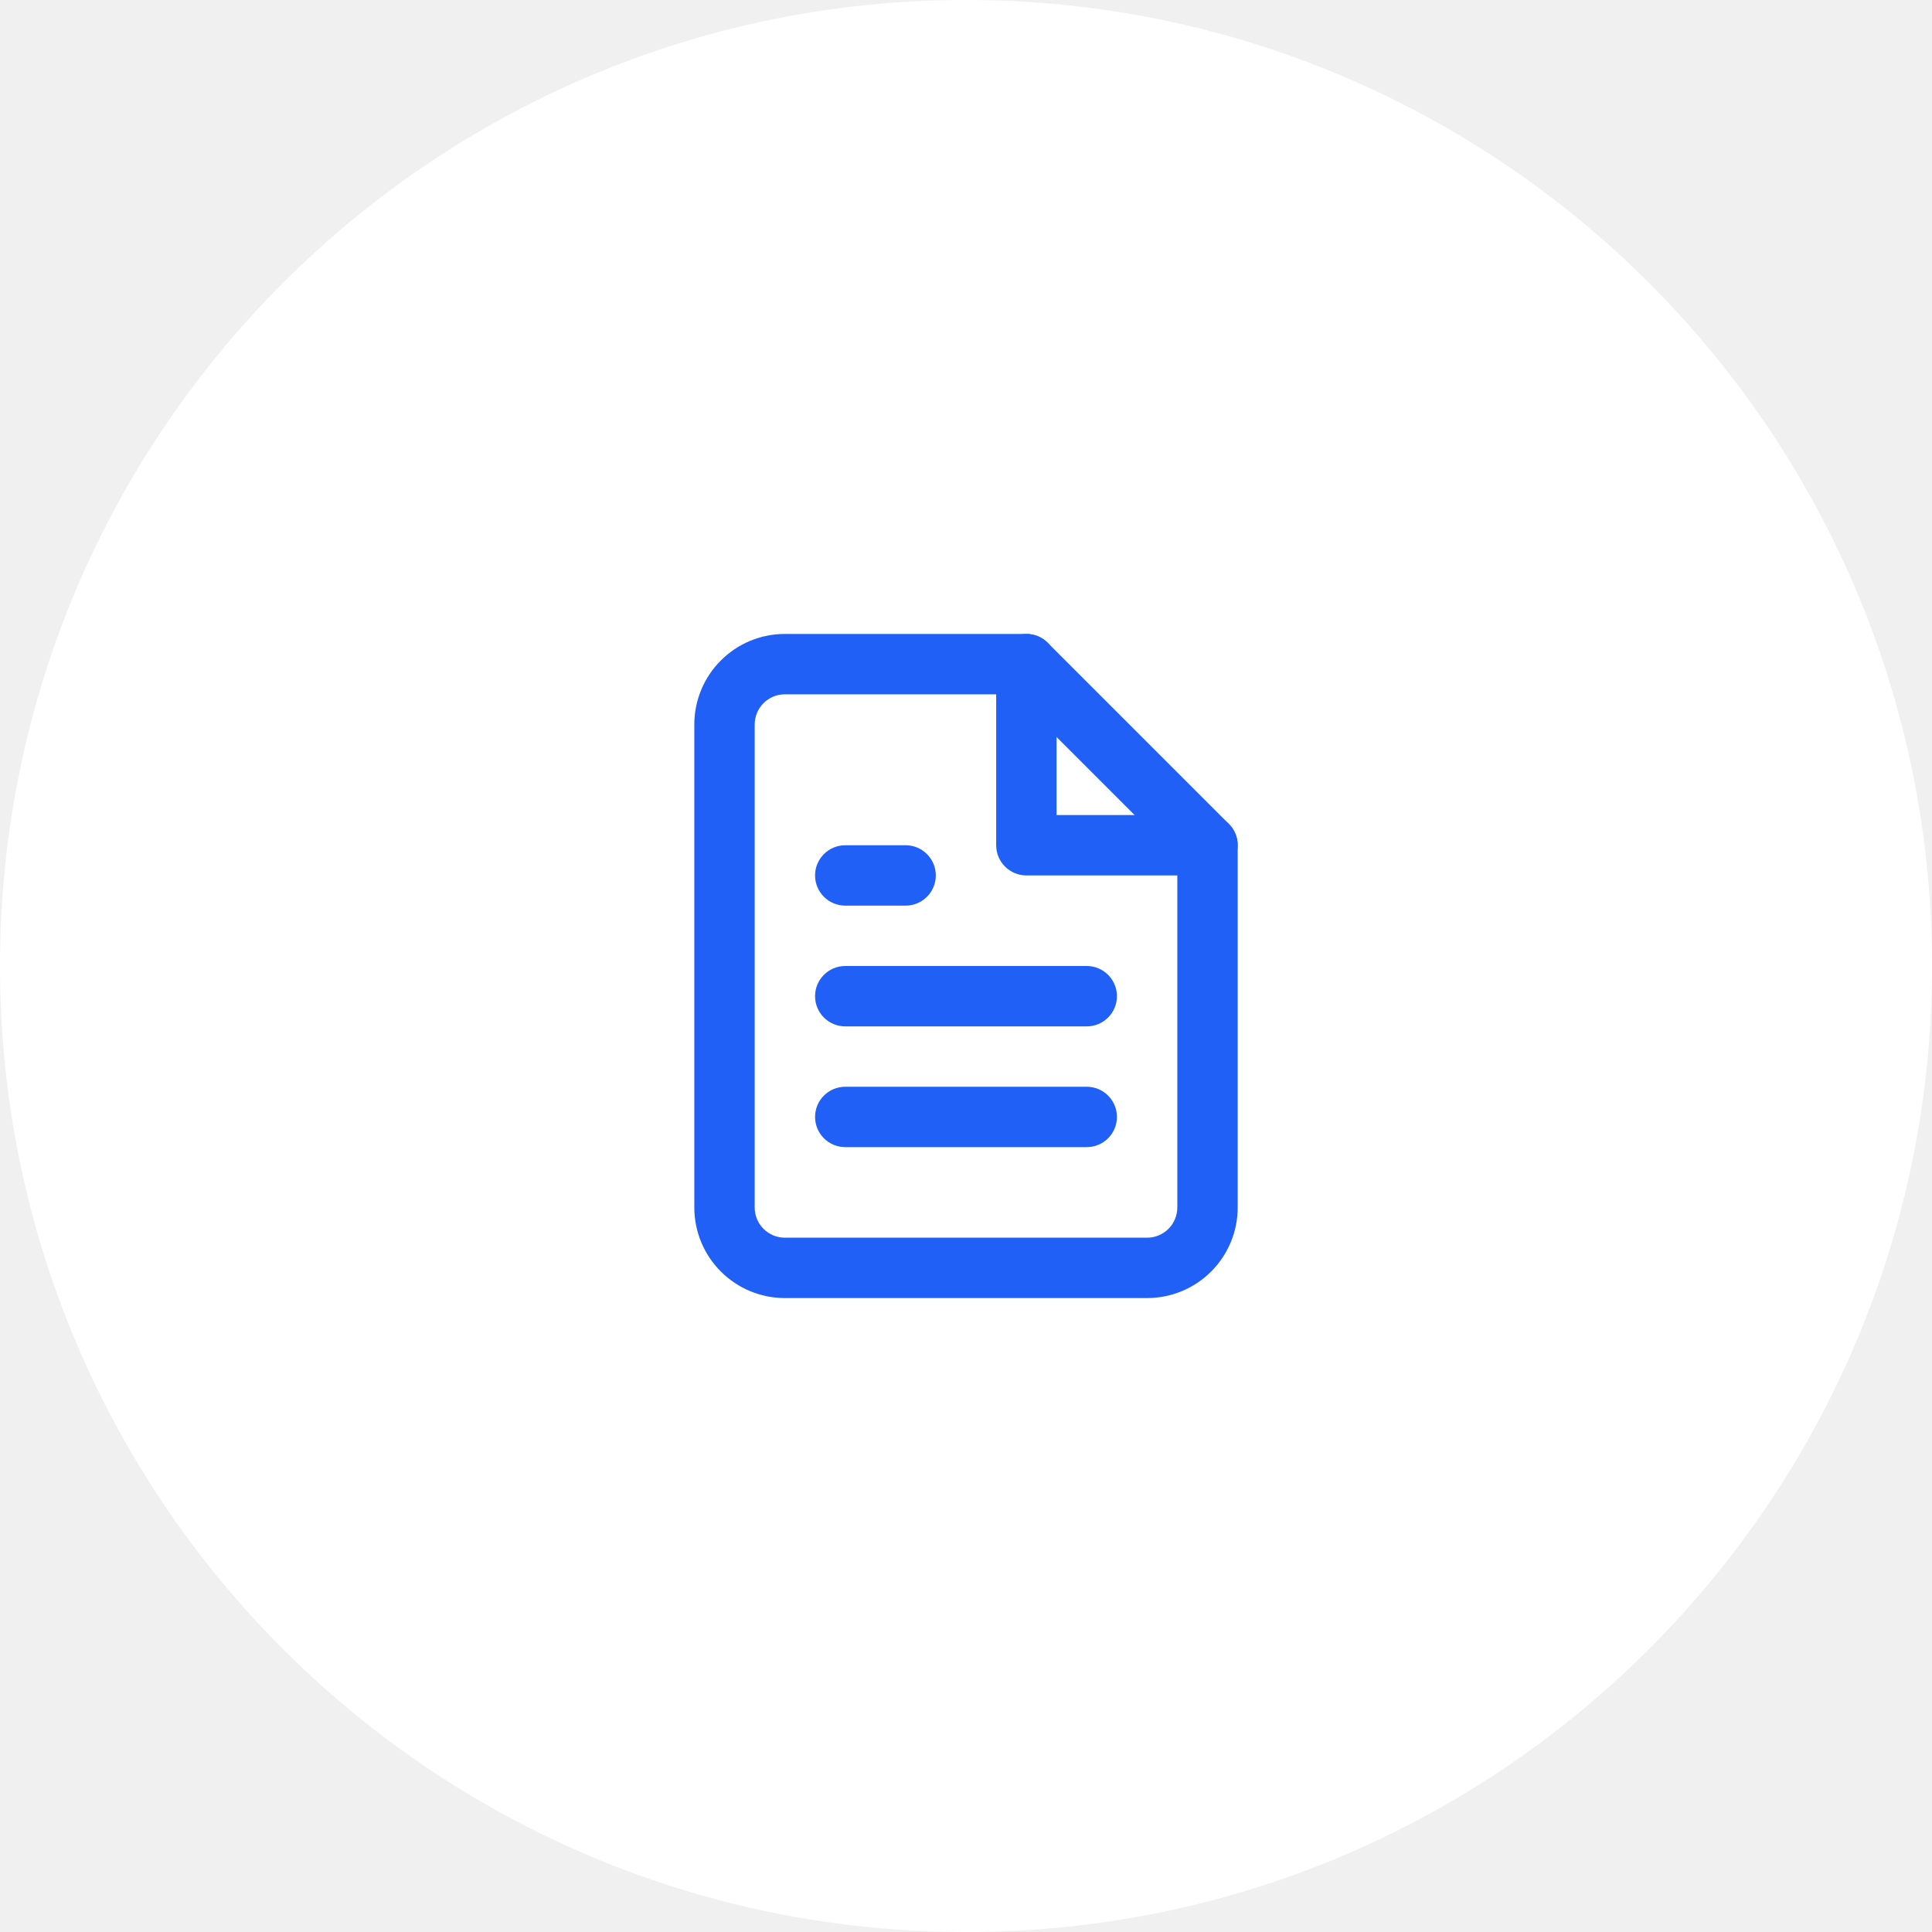
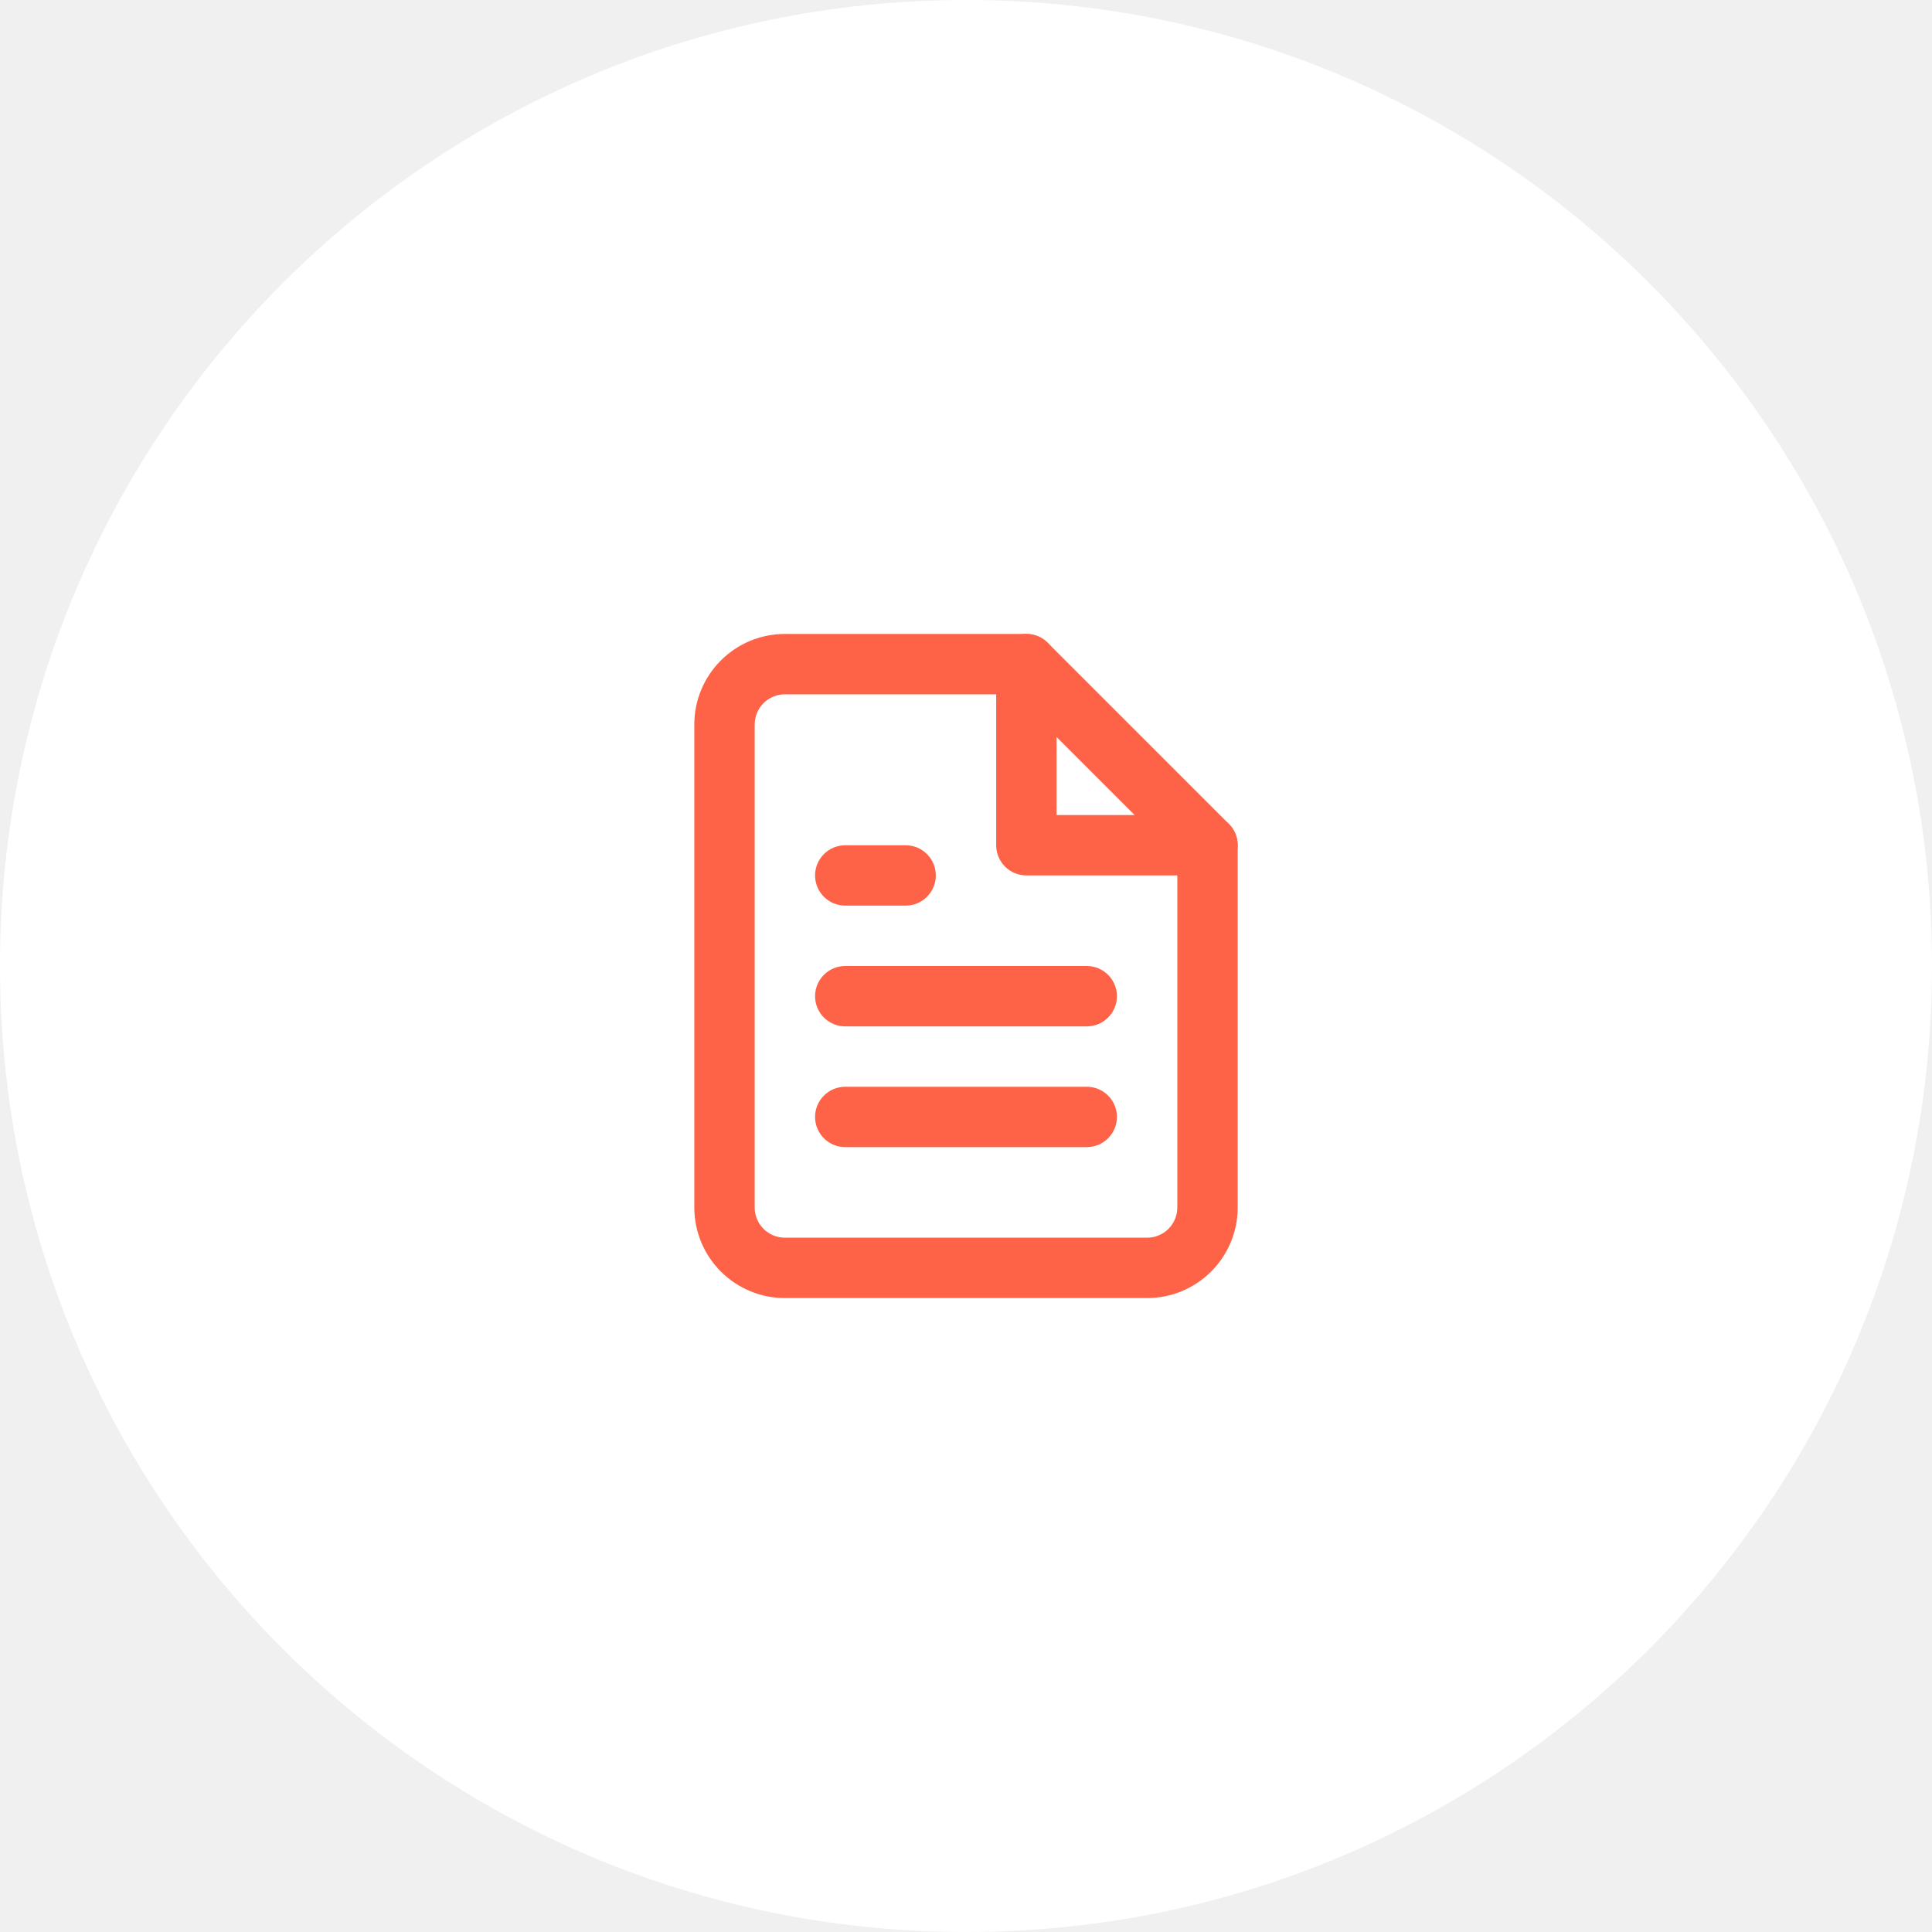
<svg xmlns="http://www.w3.org/2000/svg" width="64" height="64" viewBox="0 0 64 64" fill="none">
  <circle cx="32" cy="32" r="32" fill="white" />
-   <path fill-rule="evenodd" clip-rule="evenodd" d="M23.879 21.879C24.441 21.316 25.204 21 26 21H34C34.265 21 34.52 21.105 34.707 21.293L40.707 27.293C40.895 27.48 41 27.735 41 28V40C41 40.796 40.684 41.559 40.121 42.121C39.559 42.684 38.796 43 38 43H26C25.204 43 24.441 42.684 23.879 42.121C23.316 41.559 23 40.796 23 40V24C23 23.204 23.316 22.441 23.879 21.879ZM26 23C25.735 23 25.48 23.105 25.293 23.293C25.105 23.48 25 23.735 25 24V40C25 40.265 25.105 40.52 25.293 40.707C25.48 40.895 25.735 41 26 41H38C38.265 41 38.52 40.895 38.707 40.707C38.895 40.52 39 40.265 39 40V28.414L33.586 23H26Z" fill="#2060F6" />
-   <path fill-rule="evenodd" clip-rule="evenodd" d="M34 21C34.552 21 35 21.448 35 22V27H40C40.552 27 41 27.448 41 28C41 28.552 40.552 29 40 29H34C33.448 29 33 28.552 33 28V22C33 21.448 33.448 21 34 21Z" fill="#2060F6" />
-   <path fill-rule="evenodd" clip-rule="evenodd" d="M27 33C27 32.448 27.448 32 28 32H36C36.552 32 37 32.448 37 33C37 33.552 36.552 34 36 34H28C27.448 34 27 33.552 27 33Z" fill="#2060F6" />
-   <path fill-rule="evenodd" clip-rule="evenodd" d="M27 37C27 36.448 27.448 36 28 36H36C36.552 36 37 36.448 37 37C37 37.552 36.552 38 36 38H28C27.448 38 27 37.552 27 37Z" fill="#2060F6" />
-   <path fill-rule="evenodd" clip-rule="evenodd" d="M27 29C27 28.448 27.448 28 28 28H30C30.552 28 31 28.448 31 29C31 29.552 30.552 30 30 30H28C27.448 30 27 29.552 27 29Z" fill="#2060F6" />
+   <path fill-rule="evenodd" clip-rule="evenodd" d="M23.879 21.879C24.441 21.316 25.204 21 26 21H34C34.265 21 34.52 21.105 34.707 21.293L40.707 27.293C40.895 27.48 41 27.735 41 28V40C41 40.796 40.684 41.559 40.121 42.121C39.559 42.684 38.796 43 38 43H26C25.204 43 24.441 42.684 23.879 42.121C23.316 41.559 23 40.796 23 40V24C23 23.204 23.316 22.441 23.879 21.879ZM26 23C25.735 23 25.48 23.105 25.293 23.293C25.105 23.48 25 23.735 25 24V40C25 40.265 25.105 40.52 25.293 40.707C25.48 40.895 25.735 41 26 41H38C38.265 41 38.52 40.895 38.707 40.707C38.895 40.52 39 40.265 39 40V28.414L33.586 23H26Z" fill="tomato" />
+   <path fill-rule="evenodd" clip-rule="evenodd" d="M34 21C34.552 21 35 21.448 35 22V27H40C40.552 27 41 27.448 41 28C41 28.552 40.552 29 40 29H34C33.448 29 33 28.552 33 28V22C33 21.448 33.448 21 34 21Z" fill="tomato" />
+   <path fill-rule="evenodd" clip-rule="evenodd" d="M27 33C27 32.448 27.448 32 28 32H36C36.552 32 37 32.448 37 33C37 33.552 36.552 34 36 34H28C27.448 34 27 33.552 27 33Z" fill="tomato" />
+   <path fill-rule="evenodd" clip-rule="evenodd" d="M27 37C27 36.448 27.448 36 28 36H36C36.552 36 37 36.448 37 37C37 37.552 36.552 38 36 38H28C27.448 38 27 37.552 27 37Z" fill="tomato" />
+   <path fill-rule="evenodd" clip-rule="evenodd" d="M27 29C27 28.448 27.448 28 28 28H30C30.552 28 31 28.448 31 29C31 29.552 30.552 30 30 30H28C27.448 30 27 29.552 27 29Z" fill="tomato" />
</svg>
